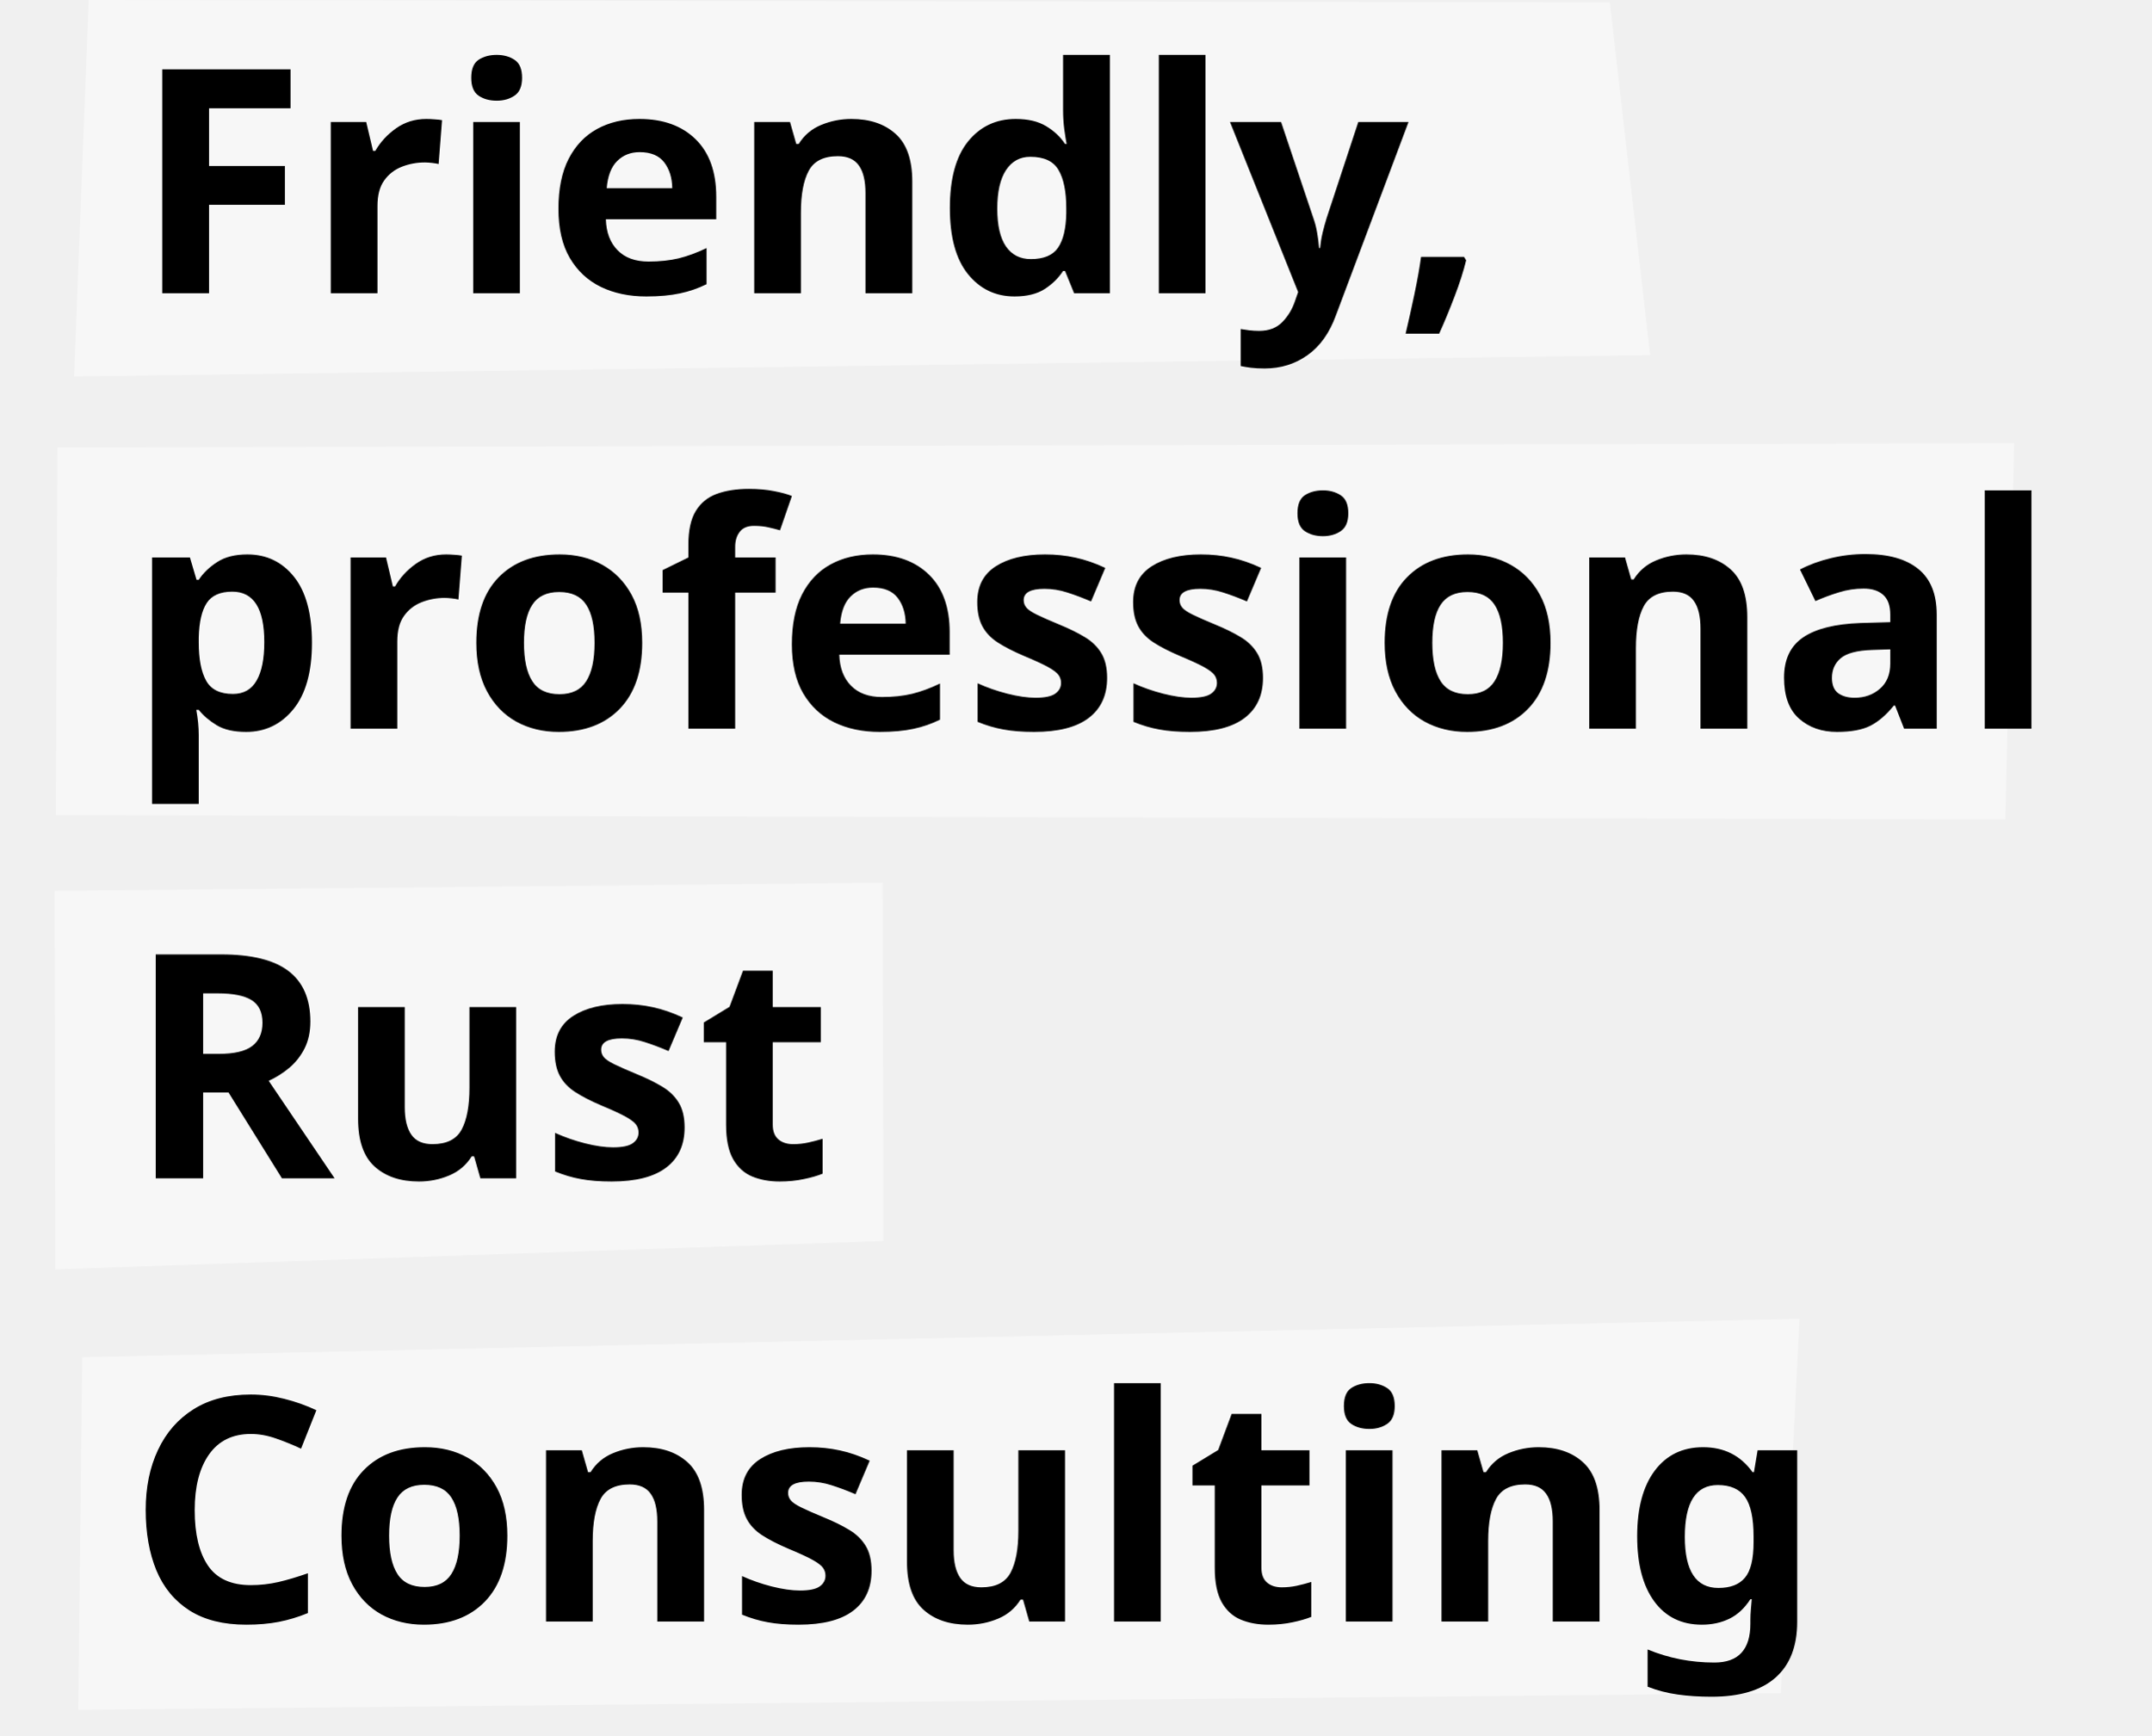
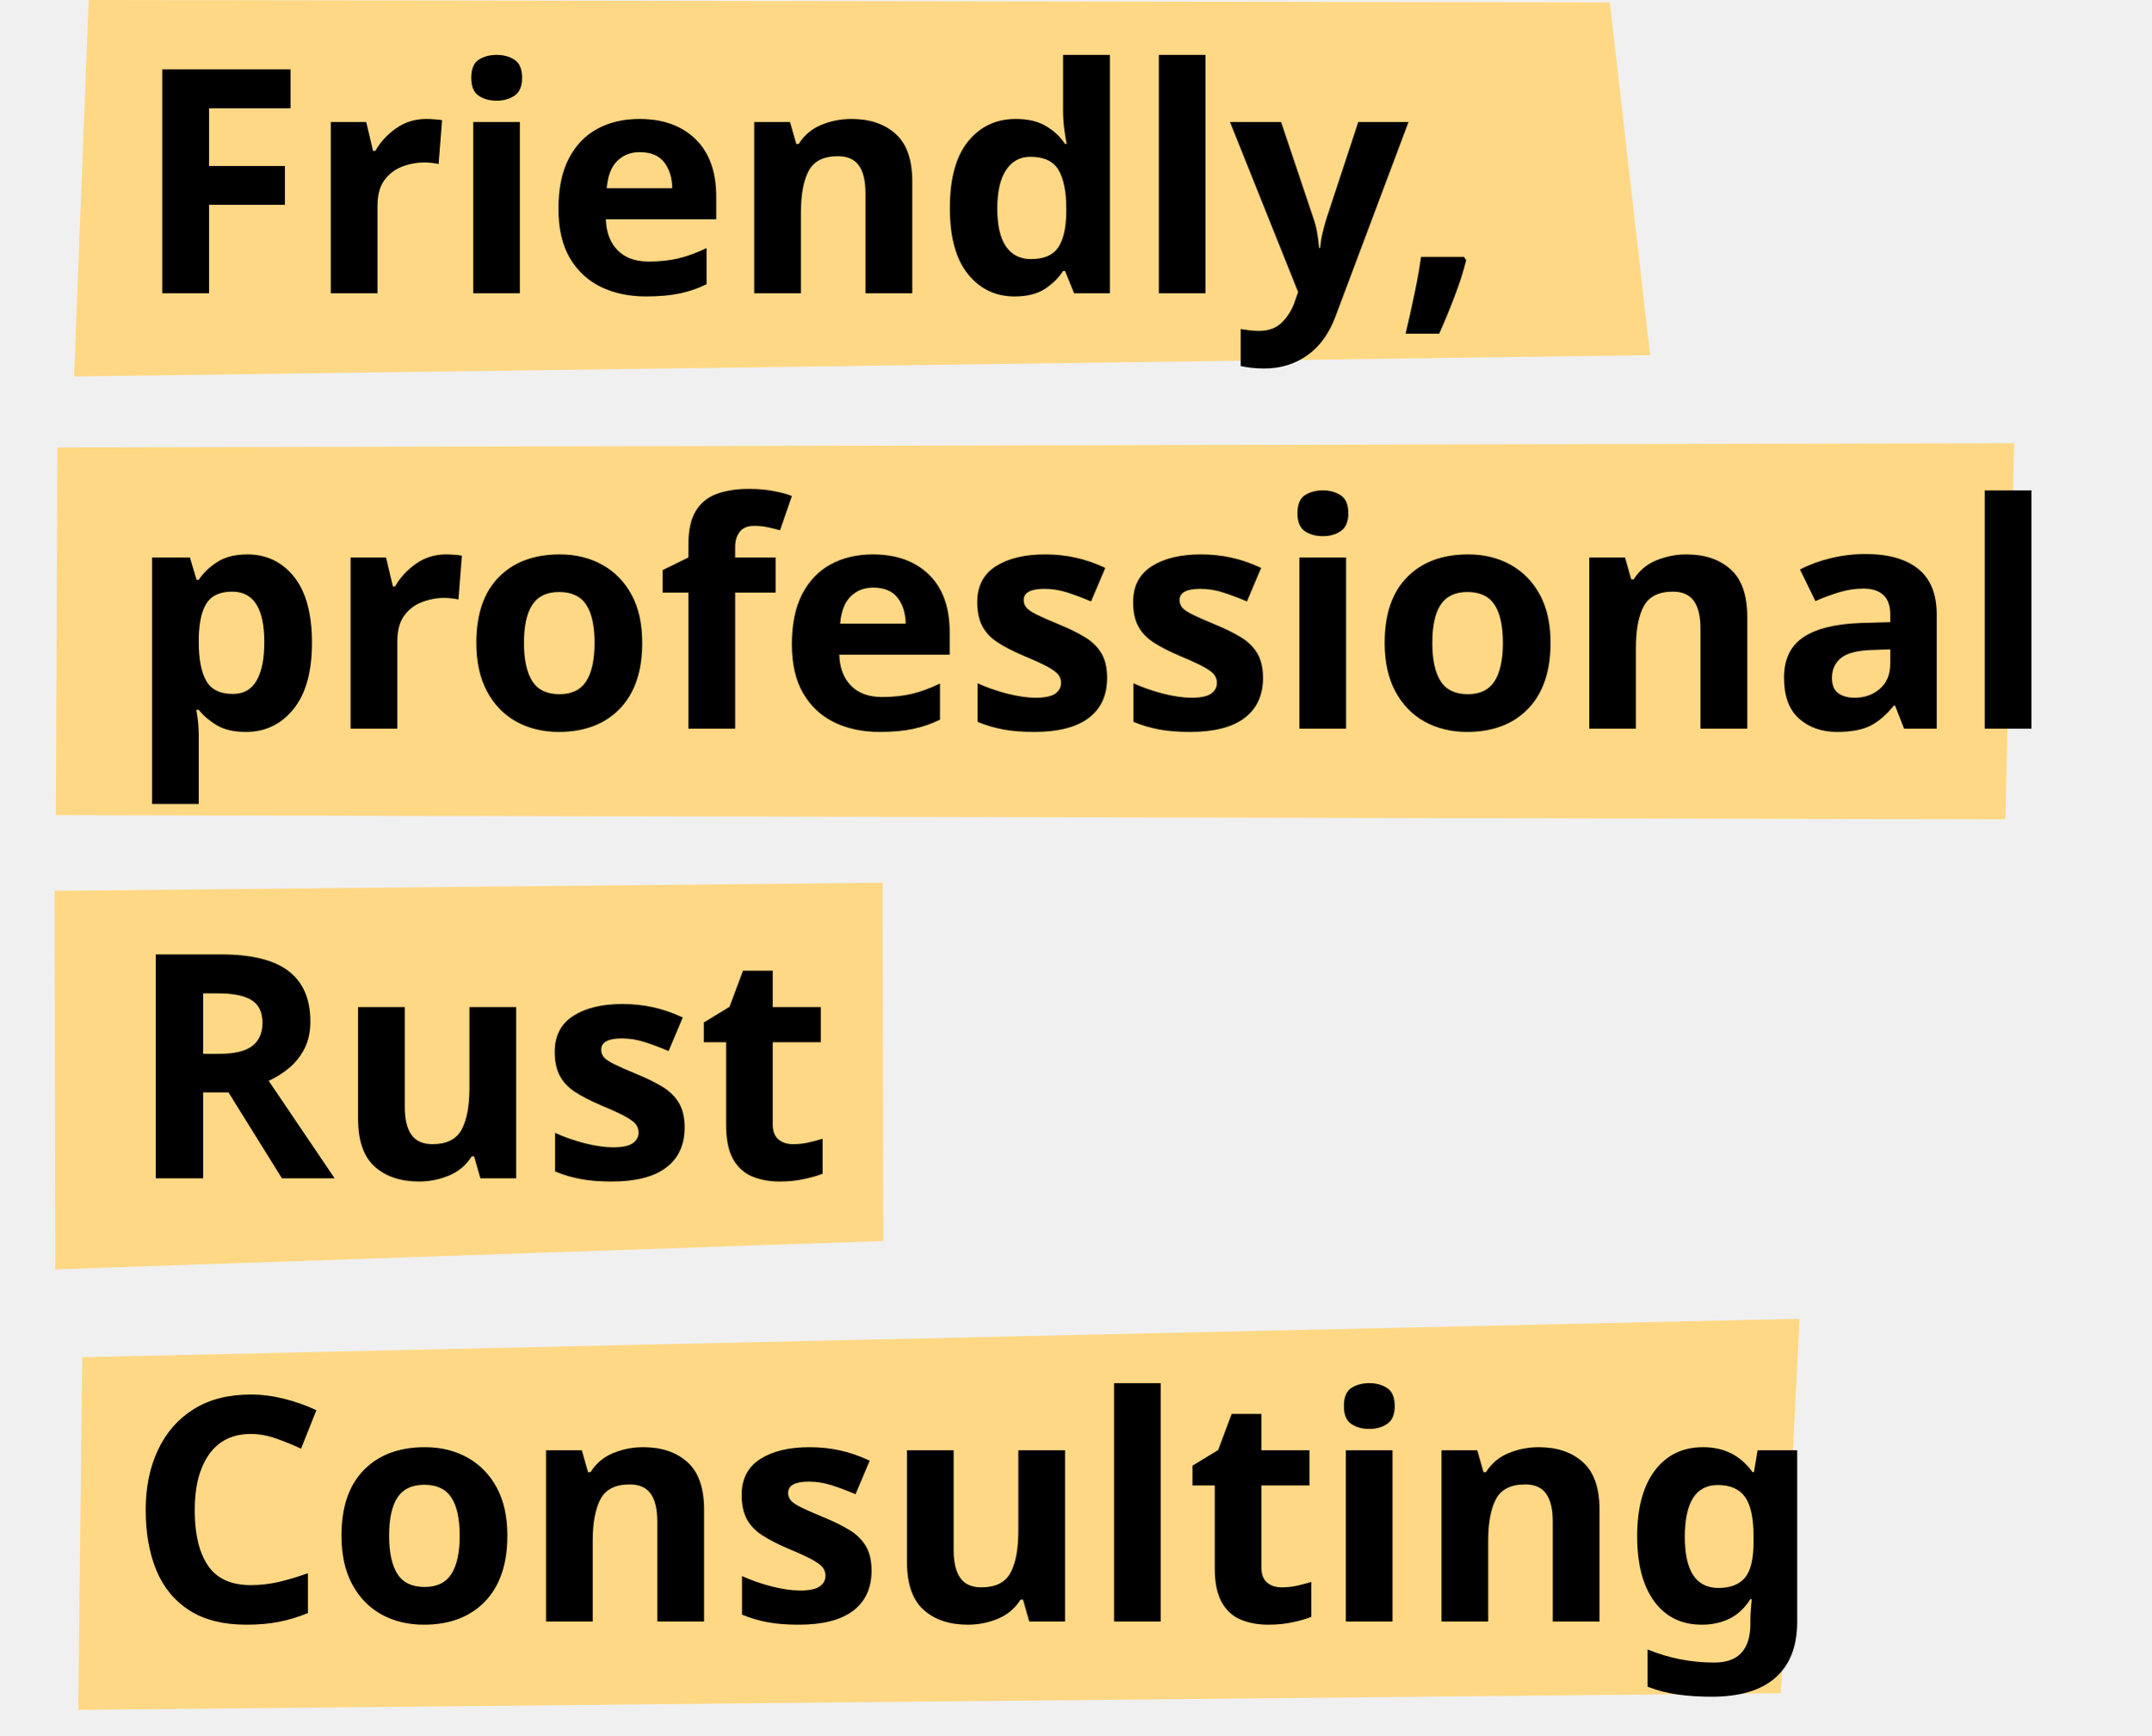
<svg xmlns="http://www.w3.org/2000/svg" version="1.1" viewBox="0 0 274.328 221.434" xml:space="preserve" id="svg549" width="274.328" height="221.434">
  <defs id="defs1">
    <path id="h" d="m 590,272 a 56.1,56.1 0 0 0 -50.8,0 c -6,3.4 -9.3,7.7 -10.2,12.2 0.9,4.5 4.3,8.9 10.2,12.3 14,8.1 36.8,8.1 50.8,0 6,-3.4 9.4,-7.8 10.3,-12.2 -1,-4.5 -4.3,-8.9 -10.3,-12.3" fill="#fbebc4" />
  </defs>
  <defs id="defs2">
    <path id="a" d="M 601,310.7 V 299 l -5,0.4 a 27.8,27.8 0 0 0 -5.5,-4 56,56 0 0 0 -50.8,0 26,26 0 0 0 -6.6,5.3 l -3.9,-1.2 v 10 c -0.1,5.5 3.3,11 10.5,15.1 14,8.1 36.8,8.1 50.8,0 6.6,-3.8 10,-8.7 10.5,-13.7" fill="#fab71c" />
    <path id="b" d="m 529.6,309.3 v 0.2 c -0.2,5.5 3.5,10.8 10.3,14.7 14,8 36.5,8 50.4,0 6.3,-3.6 10,-8.4 10.3,-13.4 v -11.5 l -4.8,0.4 -0.1,-0.2 a 27.6,27.6 0 0 0 -5.4,-4 56,56 0 0 0 -50.4,0 25.8,25.8 0 0 0 -6.6,5.3 l -0.1,0.2 -3.6,-1 z m 35.5,21.7 c -9.2,0 -18.5,-2 -25.5,-6.1 -7,-4.1 -10.9,-9.6 -10.7,-15.4 v -10.6 l 4,1.2 c 1.8,-1.9 4,-3.6 6.7,-5.2 14,-8.1 37,-8.1 51,0 a 27,27 0 0 1 5.5,4 l 5.2,-0.4 v 12.4 c -0.4,5.3 -4.2,10.2 -10.6,14 -7,4 -16.3,6 -25.6,6" fill="#1a1613" />
    <path id="c" d="m 590,285 c 14,8.1 14,21.2 0,29.3 a 56,56 0 0 1 -50.8,0 c -14,-8 -14,-21.2 0,-29.3 14,-8 36.8,-8 50.8,0" fill="#fab71c" />
    <path id="d" d="m 565,279 c -9.1,0 -18.2,2 -25.2,6 -6.6,3.9 -10.3,9 -10.3,14.4 0,5.4 3.7,10.5 10.3,14.3 14,8 36.5,8 50.4,0 6.7,-3.8 10.3,-9 10.3,-14.3 0,-5.4 -3.6,-10.5 -10.3,-14.4 -7,-4 -16,-6 -25.2,-6 z m 0,41.4 c -9.2,0 -18.5,-2 -25.5,-6 -7,-4 -10.7,-9.4 -10.7,-15 0,-5.7 3.8,-11 10.7,-15 14,-8.1 37,-8.1 51,0 7,4 10.8,9.3 10.8,15 0,5.6 -3.8,11 -10.7,15 -7,4 -16.3,6 -25.6,6" fill="#1a1613" />
    <path id="e" d="m 565,261 c -9.1,0 -18.2,2 -25.2,6 -6.6,3.9 -10.3,9 -10.3,14.4 0,5.4 3.7,10.5 10.3,14.3 14,8 36.5,8 50.4,0 6.7,-3.8 10.3,-9 10.3,-14.3 0,-5.4 -3.6,-10.5 -10.3,-14.4 -7,-4 -16,-6 -25.2,-6 z m 0,41.4 c -9.2,0 -18.5,-2 -25.5,-6 -7,-4 -10.7,-9.4 -10.7,-15 0,-5.7 3.8,-11 10.7,-15 14,-8.1 37,-8.1 51,0 7,4 10.8,9.3 10.8,15 0,5.6 -3.8,11 -10.7,15 -7,4 -16.3,6 -25.6,6" fill="#1a1613" />
    <path id="f" d="m 601,292 v -11.8 l -5,0.4 a 27.8,27.8 0 0 0 -5.5,-4 56,56 0 0 0 -50.8,0 c -2.7,1.5 -5,3.3 -6.6,5.3 l -3.9,-1.2 v 10 c -0.1,5.5 3.3,11 10.5,15.1 14,8.1 36.8,8.1 50.8,0 6.6,-3.8 10,-8.7 10.5,-13.7" fill="#fab71c" />
    <path id="g" d="m 590,267 c 14,8 14,21.1 0,29.2 a 56,56 0 0 1 -50.8,0 c -14,-8 -14,-21.2 0,-29.3 14,-8 36.8,-8 50.8,0" fill="#fab71c" />
  </defs>
-   <path d="m 10.482,173.122 219.013,-4.904 -2.382,47.762 -217.136,2.128 z" fill-opacity="0.447" id="path2" style="fill:#ffffff;stroke-width:0.944" />
-   <path d="m 11.303,0 194,0.302 5.14,45 -201,2.72 z" opacity="0.448" id="path3" style="fill:#ffffff" />
-   <path d="M 7.315,57.07 256.869,56.532 255.738,104.512 7.118,103.973 Z" opacity="0.448" stroke-linecap="round" stroke-linejoin="round" stroke-width="1.059" style="fill:#ffffff;paint-order:stroke fill markers" id="path4" />
-   <path d="m 6.951,113.63 105.609,-1.03 0.095,45.7 -105.609,3.62 z" opacity="0.448" stroke-linecap="round" stroke-linejoin="round" stroke-width="0.779" style="fill:#ffffff;paint-order:stroke fill markers" id="path5" />
+   <path d="m 10.482,173.122 219.013,-4.904 -2.382,47.762 -217.136,2.128 z" fill="#ffd885" id="path2" style="stroke-width:0.944" />
+   <path d="m 11.303,0 194,0.302 5.14,45 -201,2.72 z" fill="#ffd885" id="path3" />
+   <path d="M 7.315,57.07 256.869,56.532 255.738,104.512 7.118,103.973 Z" fill="#ffd885" stroke-linecap="round" stroke-linejoin="round" stroke-width="1.059" style="paint-order:stroke fill markers" id="path4" />
+   <path d="m 6.951,113.63 105.609,-1.03 0.095,45.7 -105.609,3.62 z" fill="#ffd885" stroke-linecap="round" stroke-linejoin="round" stroke-width="0.779" style="paint-order:stroke fill markers" id="path5" />
  <text xml:space="preserve" style="font-size:40px;line-height:1.25;font-family:Arcon;-inkscape-font-specification:'Arcon, Normal'" x="17.096" y="37.409" id="text1">
    <tspan id="tspan1" x="17.096" y="37.409" style="font-style:normal;font-variant:normal;font-weight:bold;font-stretch:normal;font-size:40px;font-family:'Josefin Sans';-inkscape-font-specification:'Josefin Sans, Bold';font-variant-ligatures:normal;font-variant-caps:normal;font-variant-numeric:normal;font-variant-east-asian:normal">Friendly,</tspan>
  </text>
  <text xml:space="preserve" style="font-size:40px;line-height:1.25;font-family:Arcon;-inkscape-font-specification:'Arcon, Normal'" x="16.264" y="92.957" id="text2">
    <tspan id="tspan2" x="16.264" y="92.957" style="font-style:normal;font-variant:normal;font-weight:bold;font-stretch:normal;font-size:40px;font-family:'Josefin Sans';-inkscape-font-specification:'Josefin Sans, Bold';font-variant-ligatures:normal;font-variant-caps:normal;font-variant-numeric:normal;font-variant-east-asian:normal">professional</tspan>
  </text>
  <text xml:space="preserve" style="font-size:40px;line-height:1.25;font-family:Arcon;-inkscape-font-specification:'Arcon, Normal'" x="16.264" y="150.302" id="text3">
    <tspan id="tspan3" x="16.264" y="150.302" style="font-style:normal;font-variant:normal;font-weight:bold;font-stretch:normal;font-size:40px;font-family:'Josefin Sans';-inkscape-font-specification:'Josefin Sans, Bold';font-variant-ligatures:normal;font-variant-caps:normal;font-variant-numeric:normal;font-variant-east-asian:normal">Rust</tspan>
  </text>
  <text xml:space="preserve" style="font-size:40px;line-height:1.25;font-family:Arcon;-inkscape-font-specification:'Arcon, Normal'" x="16.264" y="206.839" id="text4">
    <tspan id="tspan4" x="16.264" y="206.839" style="font-style:normal;font-variant:normal;font-weight:bold;font-stretch:normal;font-size:40px;font-family:'Josefin Sans';-inkscape-font-specification:'Josefin Sans, Bold';font-variant-ligatures:normal;font-variant-caps:normal;font-variant-numeric:normal;font-variant-east-asian:normal">Consulting</tspan>
  </text>
</svg>
